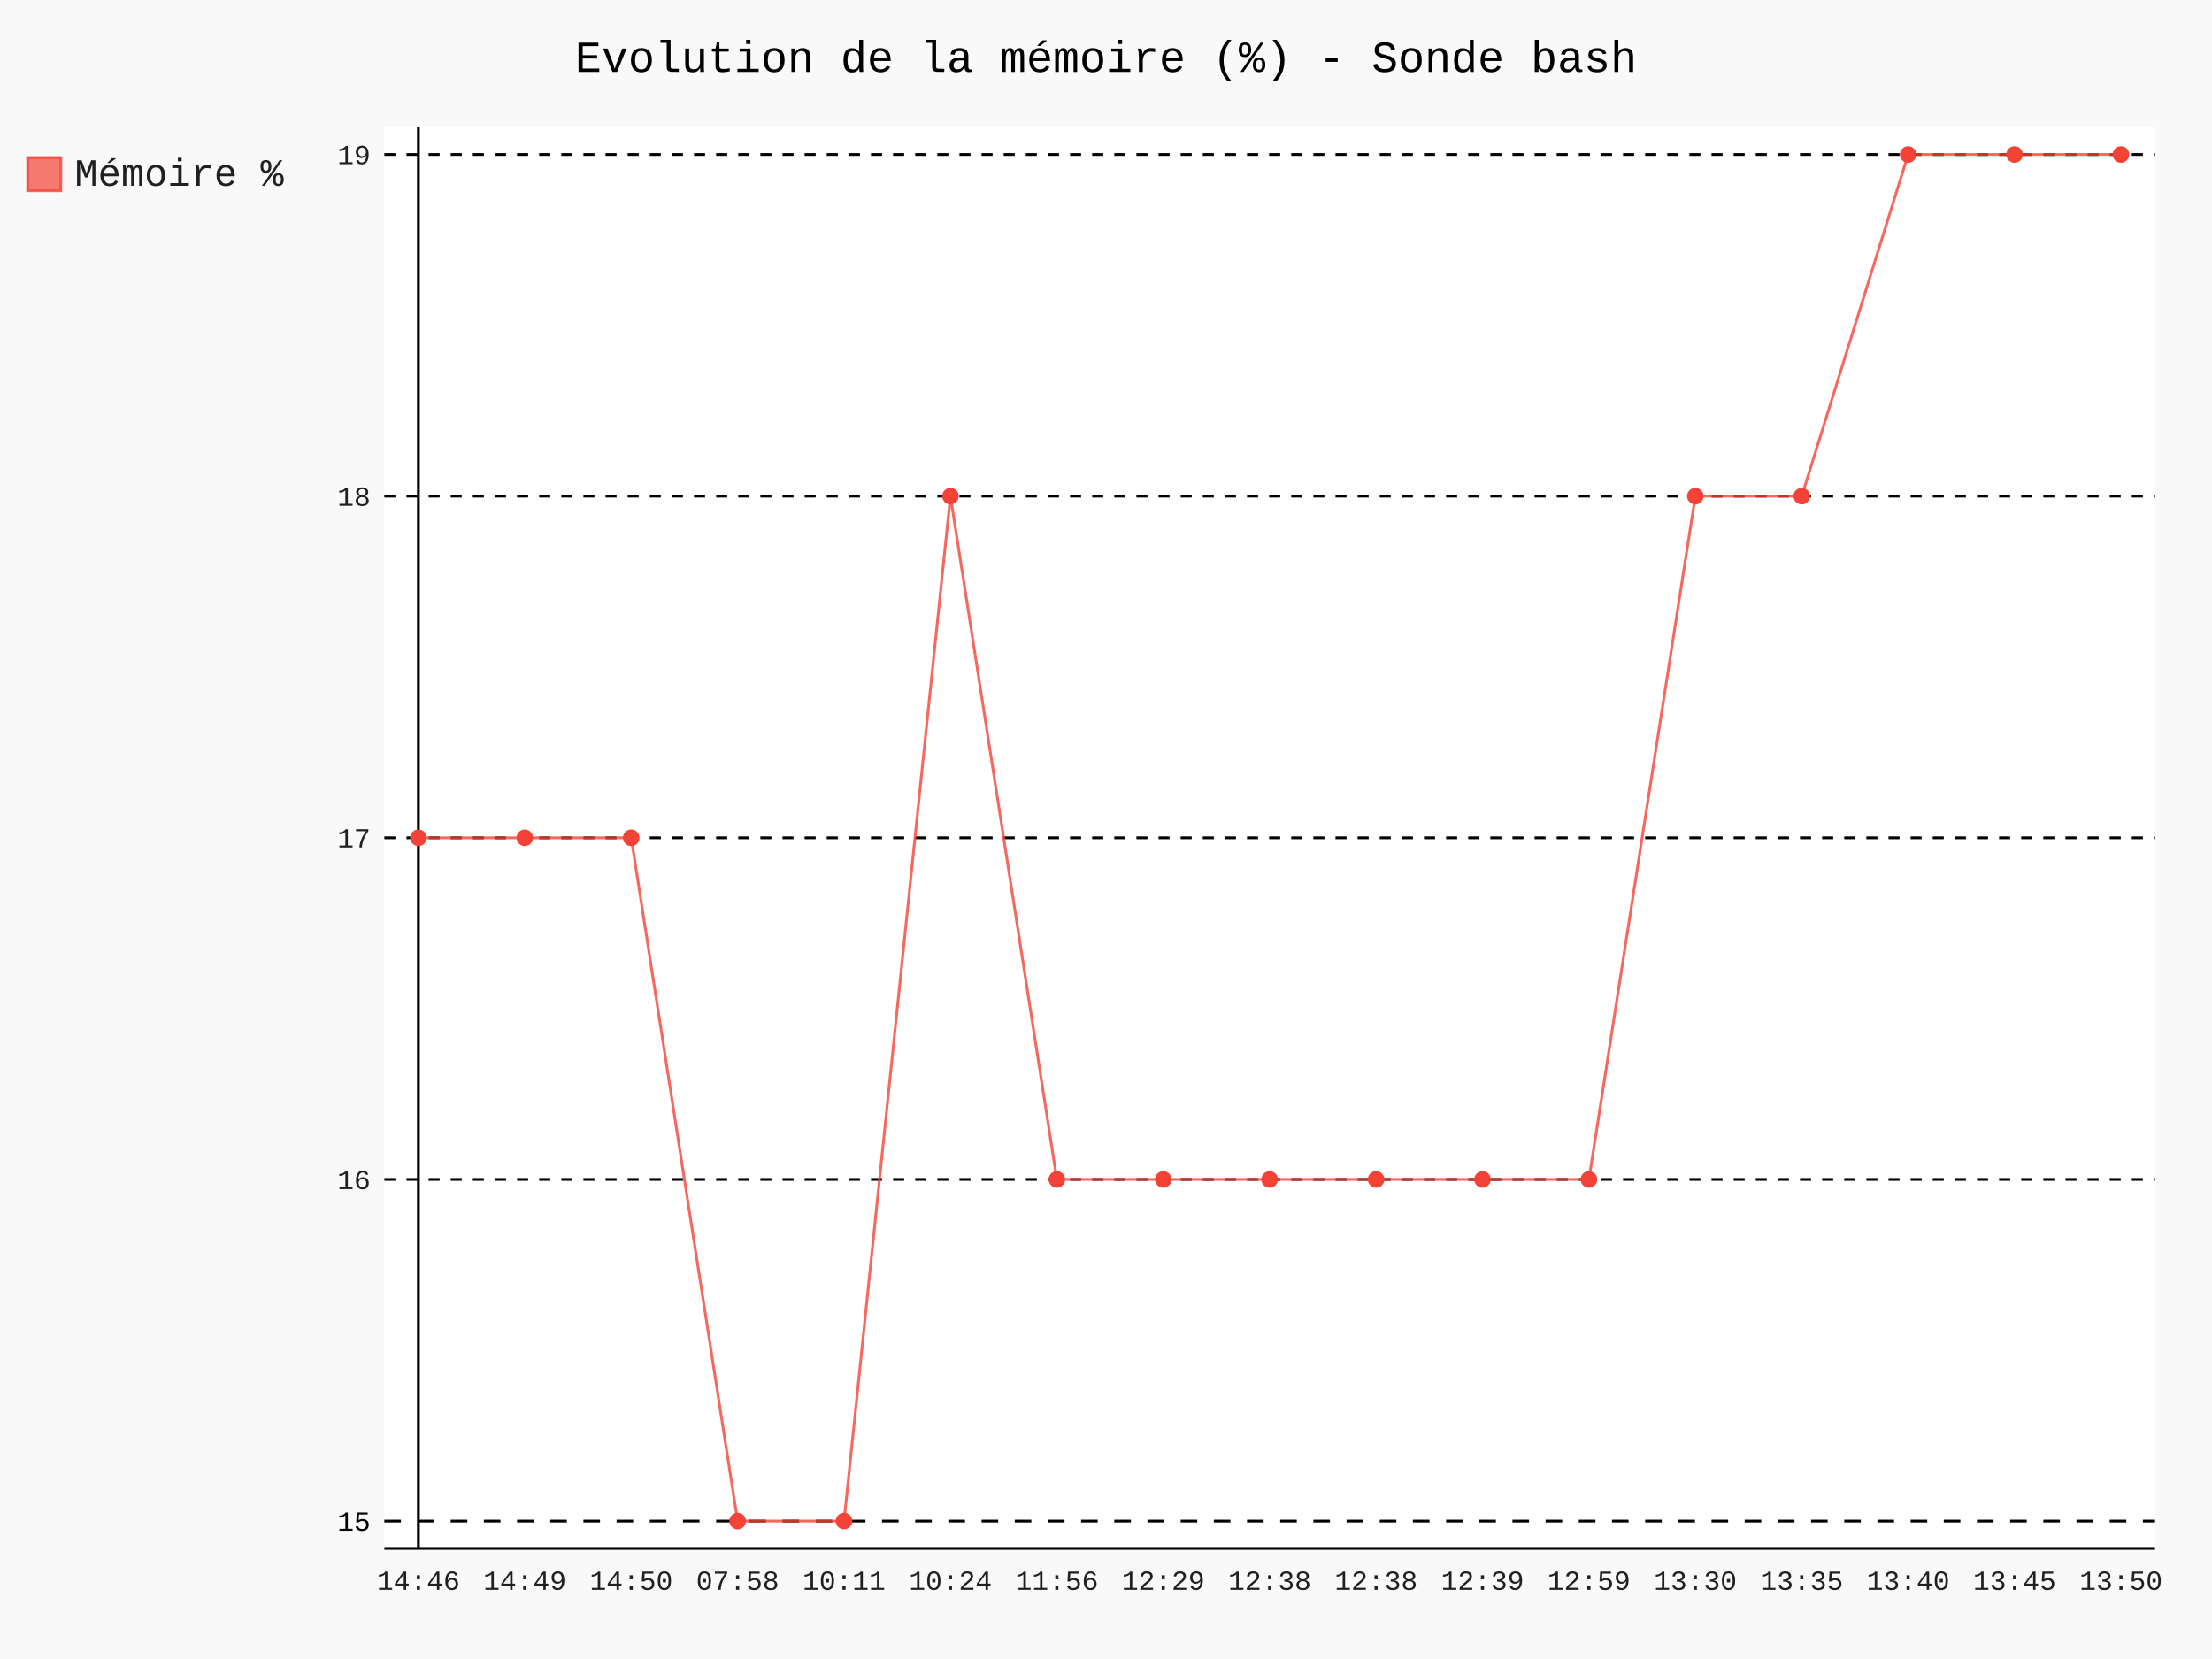
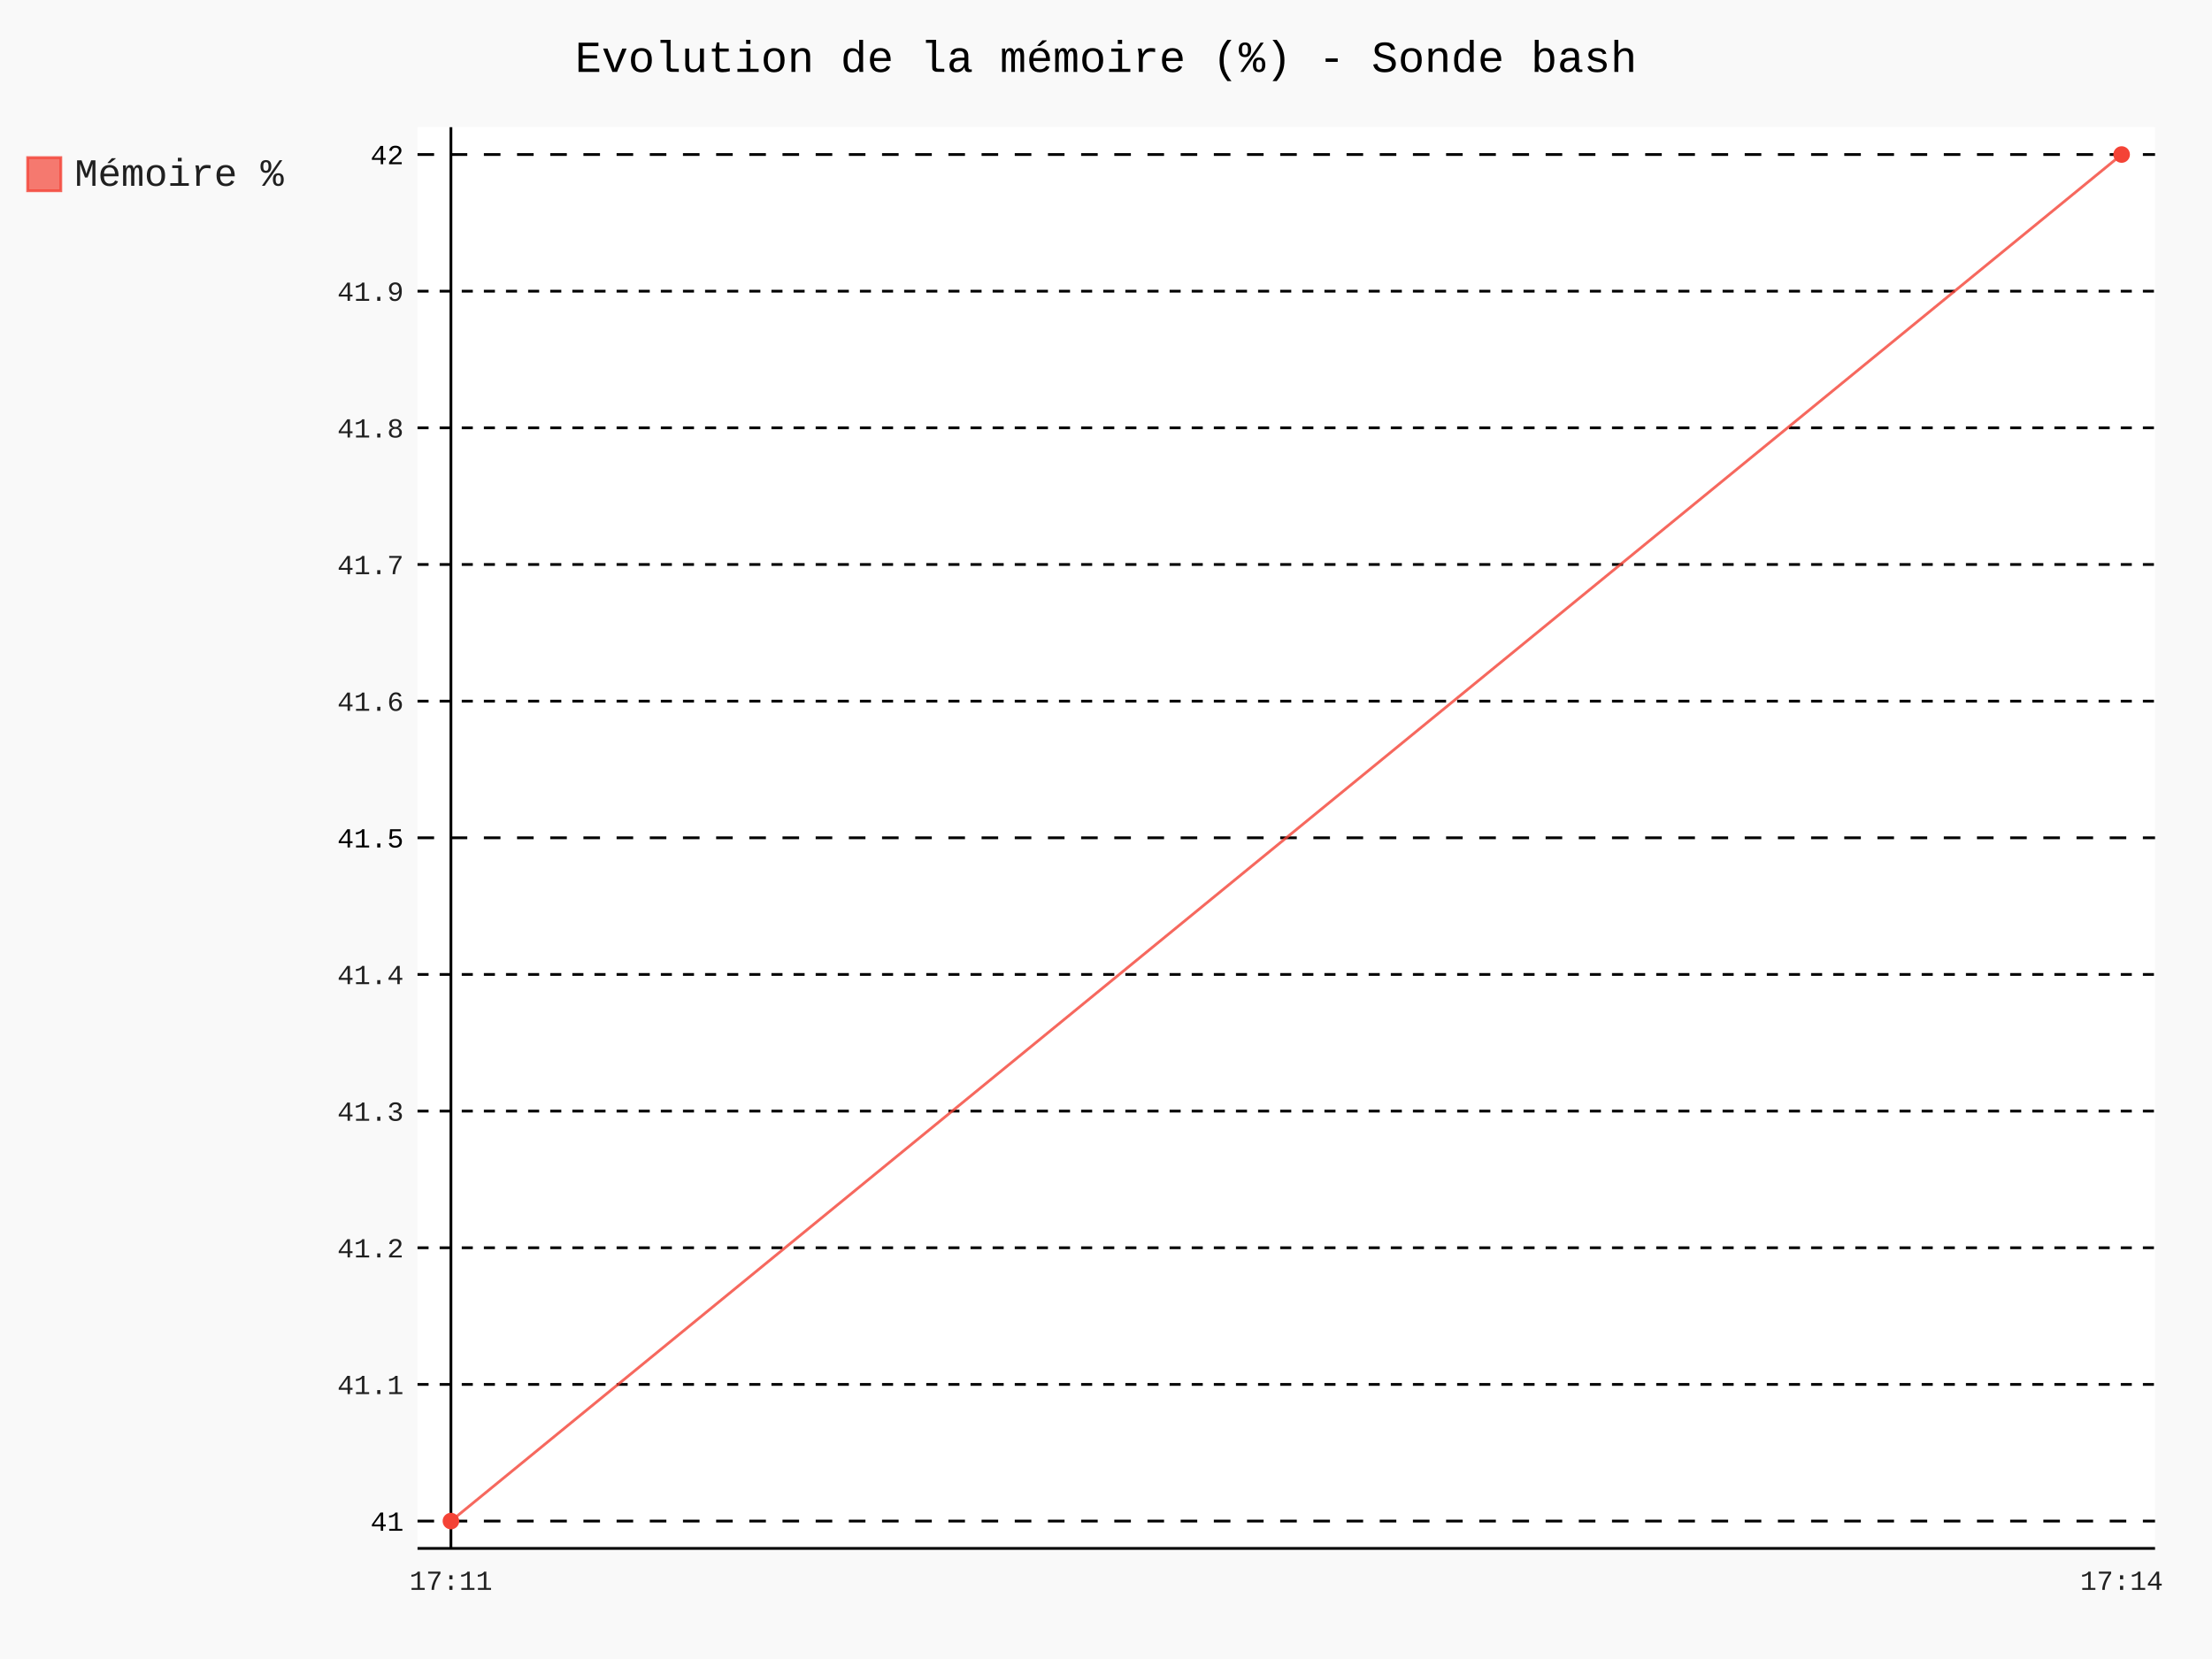
- <svg xmlns="http://www.w3.org/2000/svg" id="chart-51e830fe-70a1-4c2b-8af6-f2ecbc13d618" class="pygal-chart" viewBox="0 0 800 600">
+ <svg xmlns="http://www.w3.org/2000/svg" id="chart-1ddfaef6-4305-4377-96cd-d5d8cdeedc31" class="pygal-chart" viewBox="0 0 800 600">
  <defs>
-     <style type="text/css">#chart-51e830fe-70a1-4c2b-8af6-f2ecbc13d618{-webkit-user-select:none;-webkit-font-smoothing:antialiased;font-family:Consolas,"Liberation Mono",Menlo,Courier,monospace}#chart-51e830fe-70a1-4c2b-8af6-f2ecbc13d618 .title{font-family:Consolas,"Liberation Mono",Menlo,Courier,monospace;font-size:16px}#chart-51e830fe-70a1-4c2b-8af6-f2ecbc13d618 .legends .legend text{font-family:Consolas,"Liberation Mono",Menlo,Courier,monospace;font-size:14px}#chart-51e830fe-70a1-4c2b-8af6-f2ecbc13d618 .axis text{font-family:Consolas,"Liberation Mono",Menlo,Courier,monospace;font-size:10px}#chart-51e830fe-70a1-4c2b-8af6-f2ecbc13d618 .axis text.major{font-family:Consolas,"Liberation Mono",Menlo,Courier,monospace;font-size:10px}#chart-51e830fe-70a1-4c2b-8af6-f2ecbc13d618 .text-overlay text.value{font-family:Consolas,"Liberation Mono",Menlo,Courier,monospace;font-size:16px}#chart-51e830fe-70a1-4c2b-8af6-f2ecbc13d618 .text-overlay text.label{font-family:Consolas,"Liberation Mono",Menlo,Courier,monospace;font-size:10px}#chart-51e830fe-70a1-4c2b-8af6-f2ecbc13d618 .tooltip{font-family:Consolas,"Liberation Mono",Menlo,Courier,monospace;font-size:14px}#chart-51e830fe-70a1-4c2b-8af6-f2ecbc13d618 text.no_data{font-family:Consolas,"Liberation Mono",Menlo,Courier,monospace;font-size:64px}
- #chart-51e830fe-70a1-4c2b-8af6-f2ecbc13d618{background-color:rgba(249,249,249,1)}#chart-51e830fe-70a1-4c2b-8af6-f2ecbc13d618 path,#chart-51e830fe-70a1-4c2b-8af6-f2ecbc13d618 line,#chart-51e830fe-70a1-4c2b-8af6-f2ecbc13d618 rect,#chart-51e830fe-70a1-4c2b-8af6-f2ecbc13d618 circle{-webkit-transition:150ms;-moz-transition:150ms;transition:150ms}#chart-51e830fe-70a1-4c2b-8af6-f2ecbc13d618 .graph &gt; .background{fill:rgba(249,249,249,1)}#chart-51e830fe-70a1-4c2b-8af6-f2ecbc13d618 .plot &gt; .background{fill:rgba(255,255,255,1)}#chart-51e830fe-70a1-4c2b-8af6-f2ecbc13d618 .graph{fill:rgba(0,0,0,.87)}#chart-51e830fe-70a1-4c2b-8af6-f2ecbc13d618 text.no_data{fill:rgba(0,0,0,1)}#chart-51e830fe-70a1-4c2b-8af6-f2ecbc13d618 .title{fill:rgba(0,0,0,1)}#chart-51e830fe-70a1-4c2b-8af6-f2ecbc13d618 .legends .legend text{fill:rgba(0,0,0,.87)}#chart-51e830fe-70a1-4c2b-8af6-f2ecbc13d618 .legends .legend:hover text{fill:rgba(0,0,0,1)}#chart-51e830fe-70a1-4c2b-8af6-f2ecbc13d618 .axis .line{stroke:rgba(0,0,0,1)}#chart-51e830fe-70a1-4c2b-8af6-f2ecbc13d618 .axis .guide.line{stroke:rgba(0,0,0,.54)}#chart-51e830fe-70a1-4c2b-8af6-f2ecbc13d618 .axis .major.line{stroke:rgba(0,0,0,.87)}#chart-51e830fe-70a1-4c2b-8af6-f2ecbc13d618 .axis text.major{fill:rgba(0,0,0,1)}#chart-51e830fe-70a1-4c2b-8af6-f2ecbc13d618 .axis.y .guides:hover .guide.line,#chart-51e830fe-70a1-4c2b-8af6-f2ecbc13d618 .line-graph .axis.x .guides:hover .guide.line,#chart-51e830fe-70a1-4c2b-8af6-f2ecbc13d618 .stackedline-graph .axis.x .guides:hover .guide.line,#chart-51e830fe-70a1-4c2b-8af6-f2ecbc13d618 .xy-graph .axis.x .guides:hover .guide.line{stroke:rgba(0,0,0,1)}#chart-51e830fe-70a1-4c2b-8af6-f2ecbc13d618 .axis .guides:hover text{fill:rgba(0,0,0,1)}#chart-51e830fe-70a1-4c2b-8af6-f2ecbc13d618 .reactive{fill-opacity:.7;stroke-opacity:.8;stroke-width:1}#chart-51e830fe-70a1-4c2b-8af6-f2ecbc13d618 .ci{stroke:rgba(0,0,0,.87)}#chart-51e830fe-70a1-4c2b-8af6-f2ecbc13d618 .reactive.active,#chart-51e830fe-70a1-4c2b-8af6-f2ecbc13d618 .active .reactive{fill-opacity:.8;stroke-opacity:.9;stroke-width:4}#chart-51e830fe-70a1-4c2b-8af6-f2ecbc13d618 .ci .reactive.active{stroke-width:1.5}#chart-51e830fe-70a1-4c2b-8af6-f2ecbc13d618 .series text{fill:rgba(0,0,0,1)}#chart-51e830fe-70a1-4c2b-8af6-f2ecbc13d618 .tooltip rect{fill:rgba(255,255,255,1);stroke:rgba(0,0,0,1);-webkit-transition:opacity 150ms;-moz-transition:opacity 150ms;transition:opacity 150ms}#chart-51e830fe-70a1-4c2b-8af6-f2ecbc13d618 .tooltip .label{fill:rgba(0,0,0,.87)}#chart-51e830fe-70a1-4c2b-8af6-f2ecbc13d618 .tooltip .label{fill:rgba(0,0,0,.87)}#chart-51e830fe-70a1-4c2b-8af6-f2ecbc13d618 .tooltip .legend{font-size:.8em;fill:rgba(0,0,0,.54)}#chart-51e830fe-70a1-4c2b-8af6-f2ecbc13d618 .tooltip .x_label{font-size:.6em;fill:rgba(0,0,0,1)}#chart-51e830fe-70a1-4c2b-8af6-f2ecbc13d618 .tooltip .xlink{font-size:.5em;text-decoration:underline}#chart-51e830fe-70a1-4c2b-8af6-f2ecbc13d618 .tooltip .value{font-size:1.5em}#chart-51e830fe-70a1-4c2b-8af6-f2ecbc13d618 .bound{font-size:.5em}#chart-51e830fe-70a1-4c2b-8af6-f2ecbc13d618 .max-value{font-size:.75em;fill:rgba(0,0,0,.54)}#chart-51e830fe-70a1-4c2b-8af6-f2ecbc13d618 .map-element{fill:rgba(255,255,255,1);stroke:rgba(0,0,0,.54) !important}#chart-51e830fe-70a1-4c2b-8af6-f2ecbc13d618 .map-element .reactive{fill-opacity:inherit;stroke-opacity:inherit}#chart-51e830fe-70a1-4c2b-8af6-f2ecbc13d618 .color-0,#chart-51e830fe-70a1-4c2b-8af6-f2ecbc13d618 .color-0 a:visited{stroke:#F44336;fill:#F44336}#chart-51e830fe-70a1-4c2b-8af6-f2ecbc13d618 .text-overlay .color-0 text{fill:black}
- #chart-51e830fe-70a1-4c2b-8af6-f2ecbc13d618 text.no_data{text-anchor:middle}#chart-51e830fe-70a1-4c2b-8af6-f2ecbc13d618 .guide.line{fill:none}#chart-51e830fe-70a1-4c2b-8af6-f2ecbc13d618 .centered{text-anchor:middle}#chart-51e830fe-70a1-4c2b-8af6-f2ecbc13d618 .title{text-anchor:middle}#chart-51e830fe-70a1-4c2b-8af6-f2ecbc13d618 .legends .legend text{fill-opacity:1}#chart-51e830fe-70a1-4c2b-8af6-f2ecbc13d618 .axis.x text{text-anchor:middle}#chart-51e830fe-70a1-4c2b-8af6-f2ecbc13d618 .axis.x:not(.web) text[transform]{text-anchor:start}#chart-51e830fe-70a1-4c2b-8af6-f2ecbc13d618 .axis.x:not(.web) text[transform].backwards{text-anchor:end}#chart-51e830fe-70a1-4c2b-8af6-f2ecbc13d618 .axis.y text{text-anchor:end}#chart-51e830fe-70a1-4c2b-8af6-f2ecbc13d618 .axis.y text[transform].backwards{text-anchor:start}#chart-51e830fe-70a1-4c2b-8af6-f2ecbc13d618 .axis.y2 text{text-anchor:start}#chart-51e830fe-70a1-4c2b-8af6-f2ecbc13d618 .axis.y2 text[transform].backwards{text-anchor:end}#chart-51e830fe-70a1-4c2b-8af6-f2ecbc13d618 .axis .guide.line{stroke-dasharray:4,4;stroke:black}#chart-51e830fe-70a1-4c2b-8af6-f2ecbc13d618 .axis .major.guide.line{stroke-dasharray:6,6;stroke:black}#chart-51e830fe-70a1-4c2b-8af6-f2ecbc13d618 .horizontal .axis.y .guide.line,#chart-51e830fe-70a1-4c2b-8af6-f2ecbc13d618 .horizontal .axis.y2 .guide.line,#chart-51e830fe-70a1-4c2b-8af6-f2ecbc13d618 .vertical .axis.x .guide.line{opacity:0}#chart-51e830fe-70a1-4c2b-8af6-f2ecbc13d618 .horizontal .axis.always_show .guide.line,#chart-51e830fe-70a1-4c2b-8af6-f2ecbc13d618 .vertical .axis.always_show .guide.line{opacity:1 !important}#chart-51e830fe-70a1-4c2b-8af6-f2ecbc13d618 .axis.y .guides:hover .guide.line,#chart-51e830fe-70a1-4c2b-8af6-f2ecbc13d618 .axis.y2 .guides:hover .guide.line,#chart-51e830fe-70a1-4c2b-8af6-f2ecbc13d618 .axis.x .guides:hover .guide.line{opacity:1}#chart-51e830fe-70a1-4c2b-8af6-f2ecbc13d618 .axis .guides:hover text{opacity:1}#chart-51e830fe-70a1-4c2b-8af6-f2ecbc13d618 .nofill{fill:none}#chart-51e830fe-70a1-4c2b-8af6-f2ecbc13d618 .subtle-fill{fill-opacity:.2}#chart-51e830fe-70a1-4c2b-8af6-f2ecbc13d618 .dot{stroke-width:1px;fill-opacity:1;stroke-opacity:1}#chart-51e830fe-70a1-4c2b-8af6-f2ecbc13d618 .dot.active{stroke-width:5px}#chart-51e830fe-70a1-4c2b-8af6-f2ecbc13d618 .dot.negative{fill:transparent}#chart-51e830fe-70a1-4c2b-8af6-f2ecbc13d618 text,#chart-51e830fe-70a1-4c2b-8af6-f2ecbc13d618 tspan{stroke:none !important}#chart-51e830fe-70a1-4c2b-8af6-f2ecbc13d618 .series text.active{opacity:1}#chart-51e830fe-70a1-4c2b-8af6-f2ecbc13d618 .tooltip rect{fill-opacity:.95;stroke-width:.5}#chart-51e830fe-70a1-4c2b-8af6-f2ecbc13d618 .tooltip text{fill-opacity:1}#chart-51e830fe-70a1-4c2b-8af6-f2ecbc13d618 .showable{visibility:hidden}#chart-51e830fe-70a1-4c2b-8af6-f2ecbc13d618 .showable.shown{visibility:visible}#chart-51e830fe-70a1-4c2b-8af6-f2ecbc13d618 .gauge-background{fill:rgba(229,229,229,1);stroke:none}#chart-51e830fe-70a1-4c2b-8af6-f2ecbc13d618 .bg-lines{stroke:rgba(249,249,249,1);stroke-width:2px}</style>
+     <style type="text/css">#chart-1ddfaef6-4305-4377-96cd-d5d8cdeedc31{-webkit-user-select:none;-webkit-font-smoothing:antialiased;font-family:Consolas,"Liberation Mono",Menlo,Courier,monospace}#chart-1ddfaef6-4305-4377-96cd-d5d8cdeedc31 .title{font-family:Consolas,"Liberation Mono",Menlo,Courier,monospace;font-size:16px}#chart-1ddfaef6-4305-4377-96cd-d5d8cdeedc31 .legends .legend text{font-family:Consolas,"Liberation Mono",Menlo,Courier,monospace;font-size:14px}#chart-1ddfaef6-4305-4377-96cd-d5d8cdeedc31 .axis text{font-family:Consolas,"Liberation Mono",Menlo,Courier,monospace;font-size:10px}#chart-1ddfaef6-4305-4377-96cd-d5d8cdeedc31 .axis text.major{font-family:Consolas,"Liberation Mono",Menlo,Courier,monospace;font-size:10px}#chart-1ddfaef6-4305-4377-96cd-d5d8cdeedc31 .text-overlay text.value{font-family:Consolas,"Liberation Mono",Menlo,Courier,monospace;font-size:16px}#chart-1ddfaef6-4305-4377-96cd-d5d8cdeedc31 .text-overlay text.label{font-family:Consolas,"Liberation Mono",Menlo,Courier,monospace;font-size:10px}#chart-1ddfaef6-4305-4377-96cd-d5d8cdeedc31 .tooltip{font-family:Consolas,"Liberation Mono",Menlo,Courier,monospace;font-size:14px}#chart-1ddfaef6-4305-4377-96cd-d5d8cdeedc31 text.no_data{font-family:Consolas,"Liberation Mono",Menlo,Courier,monospace;font-size:64px}
+ #chart-1ddfaef6-4305-4377-96cd-d5d8cdeedc31{background-color:rgba(249,249,249,1)}#chart-1ddfaef6-4305-4377-96cd-d5d8cdeedc31 path,#chart-1ddfaef6-4305-4377-96cd-d5d8cdeedc31 line,#chart-1ddfaef6-4305-4377-96cd-d5d8cdeedc31 rect,#chart-1ddfaef6-4305-4377-96cd-d5d8cdeedc31 circle{-webkit-transition:150ms;-moz-transition:150ms;transition:150ms}#chart-1ddfaef6-4305-4377-96cd-d5d8cdeedc31 .graph &gt; .background{fill:rgba(249,249,249,1)}#chart-1ddfaef6-4305-4377-96cd-d5d8cdeedc31 .plot &gt; .background{fill:rgba(255,255,255,1)}#chart-1ddfaef6-4305-4377-96cd-d5d8cdeedc31 .graph{fill:rgba(0,0,0,.87)}#chart-1ddfaef6-4305-4377-96cd-d5d8cdeedc31 text.no_data{fill:rgba(0,0,0,1)}#chart-1ddfaef6-4305-4377-96cd-d5d8cdeedc31 .title{fill:rgba(0,0,0,1)}#chart-1ddfaef6-4305-4377-96cd-d5d8cdeedc31 .legends .legend text{fill:rgba(0,0,0,.87)}#chart-1ddfaef6-4305-4377-96cd-d5d8cdeedc31 .legends .legend:hover text{fill:rgba(0,0,0,1)}#chart-1ddfaef6-4305-4377-96cd-d5d8cdeedc31 .axis .line{stroke:rgba(0,0,0,1)}#chart-1ddfaef6-4305-4377-96cd-d5d8cdeedc31 .axis .guide.line{stroke:rgba(0,0,0,.54)}#chart-1ddfaef6-4305-4377-96cd-d5d8cdeedc31 .axis .major.line{stroke:rgba(0,0,0,.87)}#chart-1ddfaef6-4305-4377-96cd-d5d8cdeedc31 .axis text.major{fill:rgba(0,0,0,1)}#chart-1ddfaef6-4305-4377-96cd-d5d8cdeedc31 .axis.y .guides:hover .guide.line,#chart-1ddfaef6-4305-4377-96cd-d5d8cdeedc31 .line-graph .axis.x .guides:hover .guide.line,#chart-1ddfaef6-4305-4377-96cd-d5d8cdeedc31 .stackedline-graph .axis.x .guides:hover .guide.line,#chart-1ddfaef6-4305-4377-96cd-d5d8cdeedc31 .xy-graph .axis.x .guides:hover .guide.line{stroke:rgba(0,0,0,1)}#chart-1ddfaef6-4305-4377-96cd-d5d8cdeedc31 .axis .guides:hover text{fill:rgba(0,0,0,1)}#chart-1ddfaef6-4305-4377-96cd-d5d8cdeedc31 .reactive{fill-opacity:.7;stroke-opacity:.8;stroke-width:1}#chart-1ddfaef6-4305-4377-96cd-d5d8cdeedc31 .ci{stroke:rgba(0,0,0,.87)}#chart-1ddfaef6-4305-4377-96cd-d5d8cdeedc31 .reactive.active,#chart-1ddfaef6-4305-4377-96cd-d5d8cdeedc31 .active .reactive{fill-opacity:.8;stroke-opacity:.9;stroke-width:4}#chart-1ddfaef6-4305-4377-96cd-d5d8cdeedc31 .ci .reactive.active{stroke-width:1.5}#chart-1ddfaef6-4305-4377-96cd-d5d8cdeedc31 .series text{fill:rgba(0,0,0,1)}#chart-1ddfaef6-4305-4377-96cd-d5d8cdeedc31 .tooltip rect{fill:rgba(255,255,255,1);stroke:rgba(0,0,0,1);-webkit-transition:opacity 150ms;-moz-transition:opacity 150ms;transition:opacity 150ms}#chart-1ddfaef6-4305-4377-96cd-d5d8cdeedc31 .tooltip .label{fill:rgba(0,0,0,.87)}#chart-1ddfaef6-4305-4377-96cd-d5d8cdeedc31 .tooltip .label{fill:rgba(0,0,0,.87)}#chart-1ddfaef6-4305-4377-96cd-d5d8cdeedc31 .tooltip .legend{font-size:.8em;fill:rgba(0,0,0,.54)}#chart-1ddfaef6-4305-4377-96cd-d5d8cdeedc31 .tooltip .x_label{font-size:.6em;fill:rgba(0,0,0,1)}#chart-1ddfaef6-4305-4377-96cd-d5d8cdeedc31 .tooltip .xlink{font-size:.5em;text-decoration:underline}#chart-1ddfaef6-4305-4377-96cd-d5d8cdeedc31 .tooltip .value{font-size:1.5em}#chart-1ddfaef6-4305-4377-96cd-d5d8cdeedc31 .bound{font-size:.5em}#chart-1ddfaef6-4305-4377-96cd-d5d8cdeedc31 .max-value{font-size:.75em;fill:rgba(0,0,0,.54)}#chart-1ddfaef6-4305-4377-96cd-d5d8cdeedc31 .map-element{fill:rgba(255,255,255,1);stroke:rgba(0,0,0,.54) !important}#chart-1ddfaef6-4305-4377-96cd-d5d8cdeedc31 .map-element .reactive{fill-opacity:inherit;stroke-opacity:inherit}#chart-1ddfaef6-4305-4377-96cd-d5d8cdeedc31 .color-0,#chart-1ddfaef6-4305-4377-96cd-d5d8cdeedc31 .color-0 a:visited{stroke:#F44336;fill:#F44336}#chart-1ddfaef6-4305-4377-96cd-d5d8cdeedc31 .text-overlay .color-0 text{fill:black}
+ #chart-1ddfaef6-4305-4377-96cd-d5d8cdeedc31 text.no_data{text-anchor:middle}#chart-1ddfaef6-4305-4377-96cd-d5d8cdeedc31 .guide.line{fill:none}#chart-1ddfaef6-4305-4377-96cd-d5d8cdeedc31 .centered{text-anchor:middle}#chart-1ddfaef6-4305-4377-96cd-d5d8cdeedc31 .title{text-anchor:middle}#chart-1ddfaef6-4305-4377-96cd-d5d8cdeedc31 .legends .legend text{fill-opacity:1}#chart-1ddfaef6-4305-4377-96cd-d5d8cdeedc31 .axis.x text{text-anchor:middle}#chart-1ddfaef6-4305-4377-96cd-d5d8cdeedc31 .axis.x:not(.web) text[transform]{text-anchor:start}#chart-1ddfaef6-4305-4377-96cd-d5d8cdeedc31 .axis.x:not(.web) text[transform].backwards{text-anchor:end}#chart-1ddfaef6-4305-4377-96cd-d5d8cdeedc31 .axis.y text{text-anchor:end}#chart-1ddfaef6-4305-4377-96cd-d5d8cdeedc31 .axis.y text[transform].backwards{text-anchor:start}#chart-1ddfaef6-4305-4377-96cd-d5d8cdeedc31 .axis.y2 text{text-anchor:start}#chart-1ddfaef6-4305-4377-96cd-d5d8cdeedc31 .axis.y2 text[transform].backwards{text-anchor:end}#chart-1ddfaef6-4305-4377-96cd-d5d8cdeedc31 .axis .guide.line{stroke-dasharray:4,4;stroke:black}#chart-1ddfaef6-4305-4377-96cd-d5d8cdeedc31 .axis .major.guide.line{stroke-dasharray:6,6;stroke:black}#chart-1ddfaef6-4305-4377-96cd-d5d8cdeedc31 .horizontal .axis.y .guide.line,#chart-1ddfaef6-4305-4377-96cd-d5d8cdeedc31 .horizontal .axis.y2 .guide.line,#chart-1ddfaef6-4305-4377-96cd-d5d8cdeedc31 .vertical .axis.x .guide.line{opacity:0}#chart-1ddfaef6-4305-4377-96cd-d5d8cdeedc31 .horizontal .axis.always_show .guide.line,#chart-1ddfaef6-4305-4377-96cd-d5d8cdeedc31 .vertical .axis.always_show .guide.line{opacity:1 !important}#chart-1ddfaef6-4305-4377-96cd-d5d8cdeedc31 .axis.y .guides:hover .guide.line,#chart-1ddfaef6-4305-4377-96cd-d5d8cdeedc31 .axis.y2 .guides:hover .guide.line,#chart-1ddfaef6-4305-4377-96cd-d5d8cdeedc31 .axis.x .guides:hover .guide.line{opacity:1}#chart-1ddfaef6-4305-4377-96cd-d5d8cdeedc31 .axis .guides:hover text{opacity:1}#chart-1ddfaef6-4305-4377-96cd-d5d8cdeedc31 .nofill{fill:none}#chart-1ddfaef6-4305-4377-96cd-d5d8cdeedc31 .subtle-fill{fill-opacity:.2}#chart-1ddfaef6-4305-4377-96cd-d5d8cdeedc31 .dot{stroke-width:1px;fill-opacity:1;stroke-opacity:1}#chart-1ddfaef6-4305-4377-96cd-d5d8cdeedc31 .dot.active{stroke-width:5px}#chart-1ddfaef6-4305-4377-96cd-d5d8cdeedc31 .dot.negative{fill:transparent}#chart-1ddfaef6-4305-4377-96cd-d5d8cdeedc31 text,#chart-1ddfaef6-4305-4377-96cd-d5d8cdeedc31 tspan{stroke:none !important}#chart-1ddfaef6-4305-4377-96cd-d5d8cdeedc31 .series text.active{opacity:1}#chart-1ddfaef6-4305-4377-96cd-d5d8cdeedc31 .tooltip rect{fill-opacity:.95;stroke-width:.5}#chart-1ddfaef6-4305-4377-96cd-d5d8cdeedc31 .tooltip text{fill-opacity:1}#chart-1ddfaef6-4305-4377-96cd-d5d8cdeedc31 .showable{visibility:hidden}#chart-1ddfaef6-4305-4377-96cd-d5d8cdeedc31 .showable.shown{visibility:visible}#chart-1ddfaef6-4305-4377-96cd-d5d8cdeedc31 .gauge-background{fill:rgba(229,229,229,1);stroke:none}#chart-1ddfaef6-4305-4377-96cd-d5d8cdeedc31 .bg-lines{stroke:rgba(249,249,249,1);stroke-width:2px}</style>
  </defs>
  <g class="graph line-graph vertical">
    <rect x="0" y="0" width="800" height="600" class="background" />
-     <g transform="translate(139, 46)" class="plot">
-       <rect x="0" y="0" width="640.4" height="514" class="background" />
+     <g transform="translate(151, 46)" class="plot">
+       <rect x="0" y="0" width="628.4" height="514" class="background" />
      <g class="axis y always_show">
-         <path d="M0 514 h640.4" class="line" />
+         <path d="M0 514 h628.4" class="line" />
        <g class="guides">
-           <path d="M0 504.115 h640.4" class="major guide line" />
-           <text x="-5" y="507.615" class="major">15</text>
+           <path d="M0 504.115 h628.4" class="major guide line" />
+           <text x="-5" y="507.615" class="major">41</text>
        </g>
        <g class="guides">
-           <path d="M0 380.558 h640.4" class="guide line" />
-           <text x="-5" y="384.058" class="">16</text>
+           <path d="M0 454.692 h628.4" class="guide line" />
+           <text x="-5" y="458.192" class="">41.1</text>
        </g>
        <g class="guides">
-           <path d="M0 257 h640.4" class="guide line" />
-           <text x="-5" y="260.5" class="">17</text>
+           <path d="M0 405.269 h628.4" class="guide line" />
+           <text x="-5" y="408.769" class="">41.2</text>
        </g>
        <g class="guides">
-           <path d="M0 133.442 h640.4" class="guide line" />
-           <text x="-5" y="136.942" class="">18</text>
+           <path d="M0 355.846 h628.4" class="guide line" />
+           <text x="-5" y="359.346" class="">41.3</text>
        </g>
        <g class="guides">
-           <path d="M0 9.885 h640.4" class="guide line" />
-           <text x="-5" y="13.385" class="">19</text>
+           <path d="M0 306.423 h628.4" class="guide line" />
+           <text x="-5" y="309.923" class="">41.4</text>
+         </g>
+         <g class="guides">
+           <path d="M0 257 h628.4" class="major guide line" />
+           <text x="-5" y="260.5" class="major">41.5</text>
+         </g>
+         <g class="guides">
+           <path d="M0 207.577 h628.4" class="guide line" />
+           <text x="-5" y="211.077" class="">41.6</text>
+         </g>
+         <g class="guides">
+           <path d="M0 158.154 h628.4" class="guide line" />
+           <text x="-5" y="161.654" class="">41.7</text>
+         </g>
+         <g class="guides">
+           <path d="M0 108.731 h628.4" class="guide line" />
+           <text x="-5" y="112.231" class="">41.8</text>
+         </g>
+         <g class="guides">
+           <path d="M0 59.308 h628.4" class="guide line" />
+           <text x="-5" y="62.808" class="">41.9</text>
+         </g>
+         <g class="guides">
+           <path d="M0 9.885 h628.4" class="major guide line" />
+           <text x="-5" y="13.385" class="major">42</text>
        </g>
      </g>
      <g class="axis x">
        <g class="guides">
-           <path d="M12.315 0 v514" class="line" />
-           <text x="12.315" y="529.0" class="">14:46</text>
+           <path d="M12.085 0 v514" class="line" />
+           <text x="12.085" y="529.0" class="">17:11</text>
        </g>
        <g class="guides">
-           <path d="M50.801 0 v514" class="guide line" />
-           <text x="50.801" y="529.0" class="">14:49</text>
-         </g>
-         <g class="guides">
-           <path d="M89.287 0 v514" class="guide line" />
-           <text x="89.287" y="529.0" class="">14:50</text>
-         </g>
-         <g class="guides">
-           <path d="M127.772 0 v514" class="guide line" />
-           <text x="127.772" y="529.0" class="">07:58</text>
-         </g>
-         <g class="guides">
-           <path d="M166.258 0 v514" class="guide line" />
-           <text x="166.258" y="529.0" class="">10:11</text>
-         </g>
-         <g class="guides">
-           <path d="M204.743 0 v514" class="guide line" />
-           <text x="204.743" y="529.0" class="">10:24</text>
-         </g>
-         <g class="guides">
-           <path d="M243.229 0 v514" class="guide line" />
-           <text x="243.229" y="529.0" class="">11:56</text>
-         </g>
-         <g class="guides">
-           <path d="M281.714 0 v514" class="guide line" />
-           <text x="281.714" y="529.0" class="">12:29</text>
-         </g>
-         <g class="guides">
-           <path d="M320.2 0 v514" class="guide line" />
-           <text x="320.2" y="529.0" class="">12:38</text>
-         </g>
-         <g class="guides">
-           <path d="M358.686 0 v514" class="guide line" />
-           <text x="358.686" y="529.0" class="">12:38</text>
-         </g>
-         <g class="guides">
-           <path d="M397.171 0 v514" class="guide line" />
-           <text x="397.171" y="529.0" class="">12:39</text>
-         </g>
-         <g class="guides">
-           <path d="M435.657 0 v514" class="guide line" />
-           <text x="435.657" y="529.0" class="">12:59</text>
-         </g>
-         <g class="guides">
-           <path d="M474.142 0 v514" class="guide line" />
-           <text x="474.142" y="529.0" class="">13:30</text>
-         </g>
-         <g class="guides">
-           <path d="M512.628 0 v514" class="guide line" />
-           <text x="512.628" y="529.0" class="">13:35</text>
-         </g>
-         <g class="guides">
-           <path d="M551.113 0 v514" class="guide line" />
-           <text x="551.113" y="529.0" class="">13:40</text>
-         </g>
-         <g class="guides">
-           <path d="M589.599 0 v514" class="guide line" />
-           <text x="589.599" y="529.0" class="">13:45</text>
-         </g>
-         <g class="guides">
-           <path d="M628.085 0 v514" class="guide line" />
-           <text x="628.085" y="529.0" class="">13:50</text>
+           <path d="M616.315 0 v514" class="guide line" />
+           <text x="616.315" y="529.0" class="">17:14</text>
        </g>
      </g>
      <g class="series serie-0 color-0">
-         <path d="M12.315 257 L50.801 257 89.287 257 127.772 504.115 166.258 504.115 204.743 133.442 243.229 380.558 281.714 380.558 320.2 380.558 358.686 380.558 397.171 380.558 435.657 380.558 474.142 133.442 512.628 133.442 551.113 9.885 589.599 9.885 628.085 9.885" class="line reactive nofill" />
+         <path d="M12.085 504.115 L616.315 9.885" class="line reactive nofill" />
      </g>
    </g>
    <g class="titles">
      <text x="400.0" y="26" class="title plot_title">Evolution de la mémoire (%) - Sonde bash</text>
    </g>
-     <g transform="translate(139, 46)" class="plot overlay">
+     <g transform="translate(151, 46)" class="plot overlay">
      <g class="series serie-0 color-0">
        <g class="dots">
-           <circle cx="12.315" cy="257" r="2.5" class="dot reactive tooltip-trigger" />
+           <circle cx="12.085" cy="504.115" r="2.5" class="dot reactive tooltip-trigger" />
        </g>
        <g class="dots">
-           <circle cx="50.801" cy="257" r="2.5" class="dot reactive tooltip-trigger" />
-         </g>
-         <g class="dots">
-           <circle cx="89.287" cy="257" r="2.5" class="dot reactive tooltip-trigger" />
-         </g>
-         <g class="dots">
-           <circle cx="127.772" cy="504.115" r="2.5" class="dot reactive tooltip-trigger" />
-         </g>
-         <g class="dots">
-           <circle cx="166.258" cy="504.115" r="2.5" class="dot reactive tooltip-trigger" />
-         </g>
-         <g class="dots">
-           <circle cx="204.743" cy="133.442" r="2.5" class="dot reactive tooltip-trigger" />
-         </g>
-         <g class="dots">
-           <circle cx="243.229" cy="380.558" r="2.5" class="dot reactive tooltip-trigger" />
-         </g>
-         <g class="dots">
-           <circle cx="281.714" cy="380.558" r="2.5" class="dot reactive tooltip-trigger" />
-         </g>
-         <g class="dots">
-           <circle cx="320.2" cy="380.558" r="2.5" class="dot reactive tooltip-trigger" />
-         </g>
-         <g class="dots">
-           <circle cx="358.686" cy="380.558" r="2.5" class="dot reactive tooltip-trigger" />
-         </g>
-         <g class="dots">
-           <circle cx="397.171" cy="380.558" r="2.5" class="dot reactive tooltip-trigger" />
-         </g>
-         <g class="dots">
-           <circle cx="435.657" cy="380.558" r="2.5" class="dot reactive tooltip-trigger" />
-         </g>
-         <g class="dots">
-           <circle cx="474.142" cy="133.442" r="2.5" class="dot reactive tooltip-trigger" />
-         </g>
-         <g class="dots">
-           <circle cx="512.628" cy="133.442" r="2.5" class="dot reactive tooltip-trigger" />
-         </g>
-         <g class="dots">
-           <circle cx="551.113" cy="9.885" r="2.5" class="dot reactive tooltip-trigger" />
-         </g>
-         <g class="dots">
-           <circle cx="589.599" cy="9.885" r="2.5" class="dot reactive tooltip-trigger" />
-         </g>
-         <g class="dots">
-           <circle cx="628.085" cy="9.885" r="2.5" class="dot reactive tooltip-trigger" />
+           <circle cx="616.315" cy="9.885" r="2.5" class="dot reactive tooltip-trigger" />
        </g>
      </g>
    </g>
-     <g transform="translate(139, 46)" class="plot text-overlay">
+     <g transform="translate(151, 46)" class="plot text-overlay">
      <g class="series serie-0 color-0" />
    </g>
-     <g transform="translate(139, 46)" class="plot tooltip-overlay">
+     <g transform="translate(151, 46)" class="plot tooltip-overlay">
      <g transform="translate(0 0)" style="opacity: 0" class="tooltip">
        <rect rx="0" ry="0" width="0" height="0" class="tooltip-box" />
        <g class="text" />
      </g>
    </g>
    <g transform="translate(10, 56)" class="legends">
      <g id="activate-serie-0" class="legend reactive activate-serie">
        <rect x="0.0" y="1.0" width="12" height="12" class="color-0 reactive" />
        <text x="17.0" y="11.2">Mémoire %</text>
      </g>
    </g>
    <g transform="translate(790, 56)" class="legends" />
  </g>
</svg>
